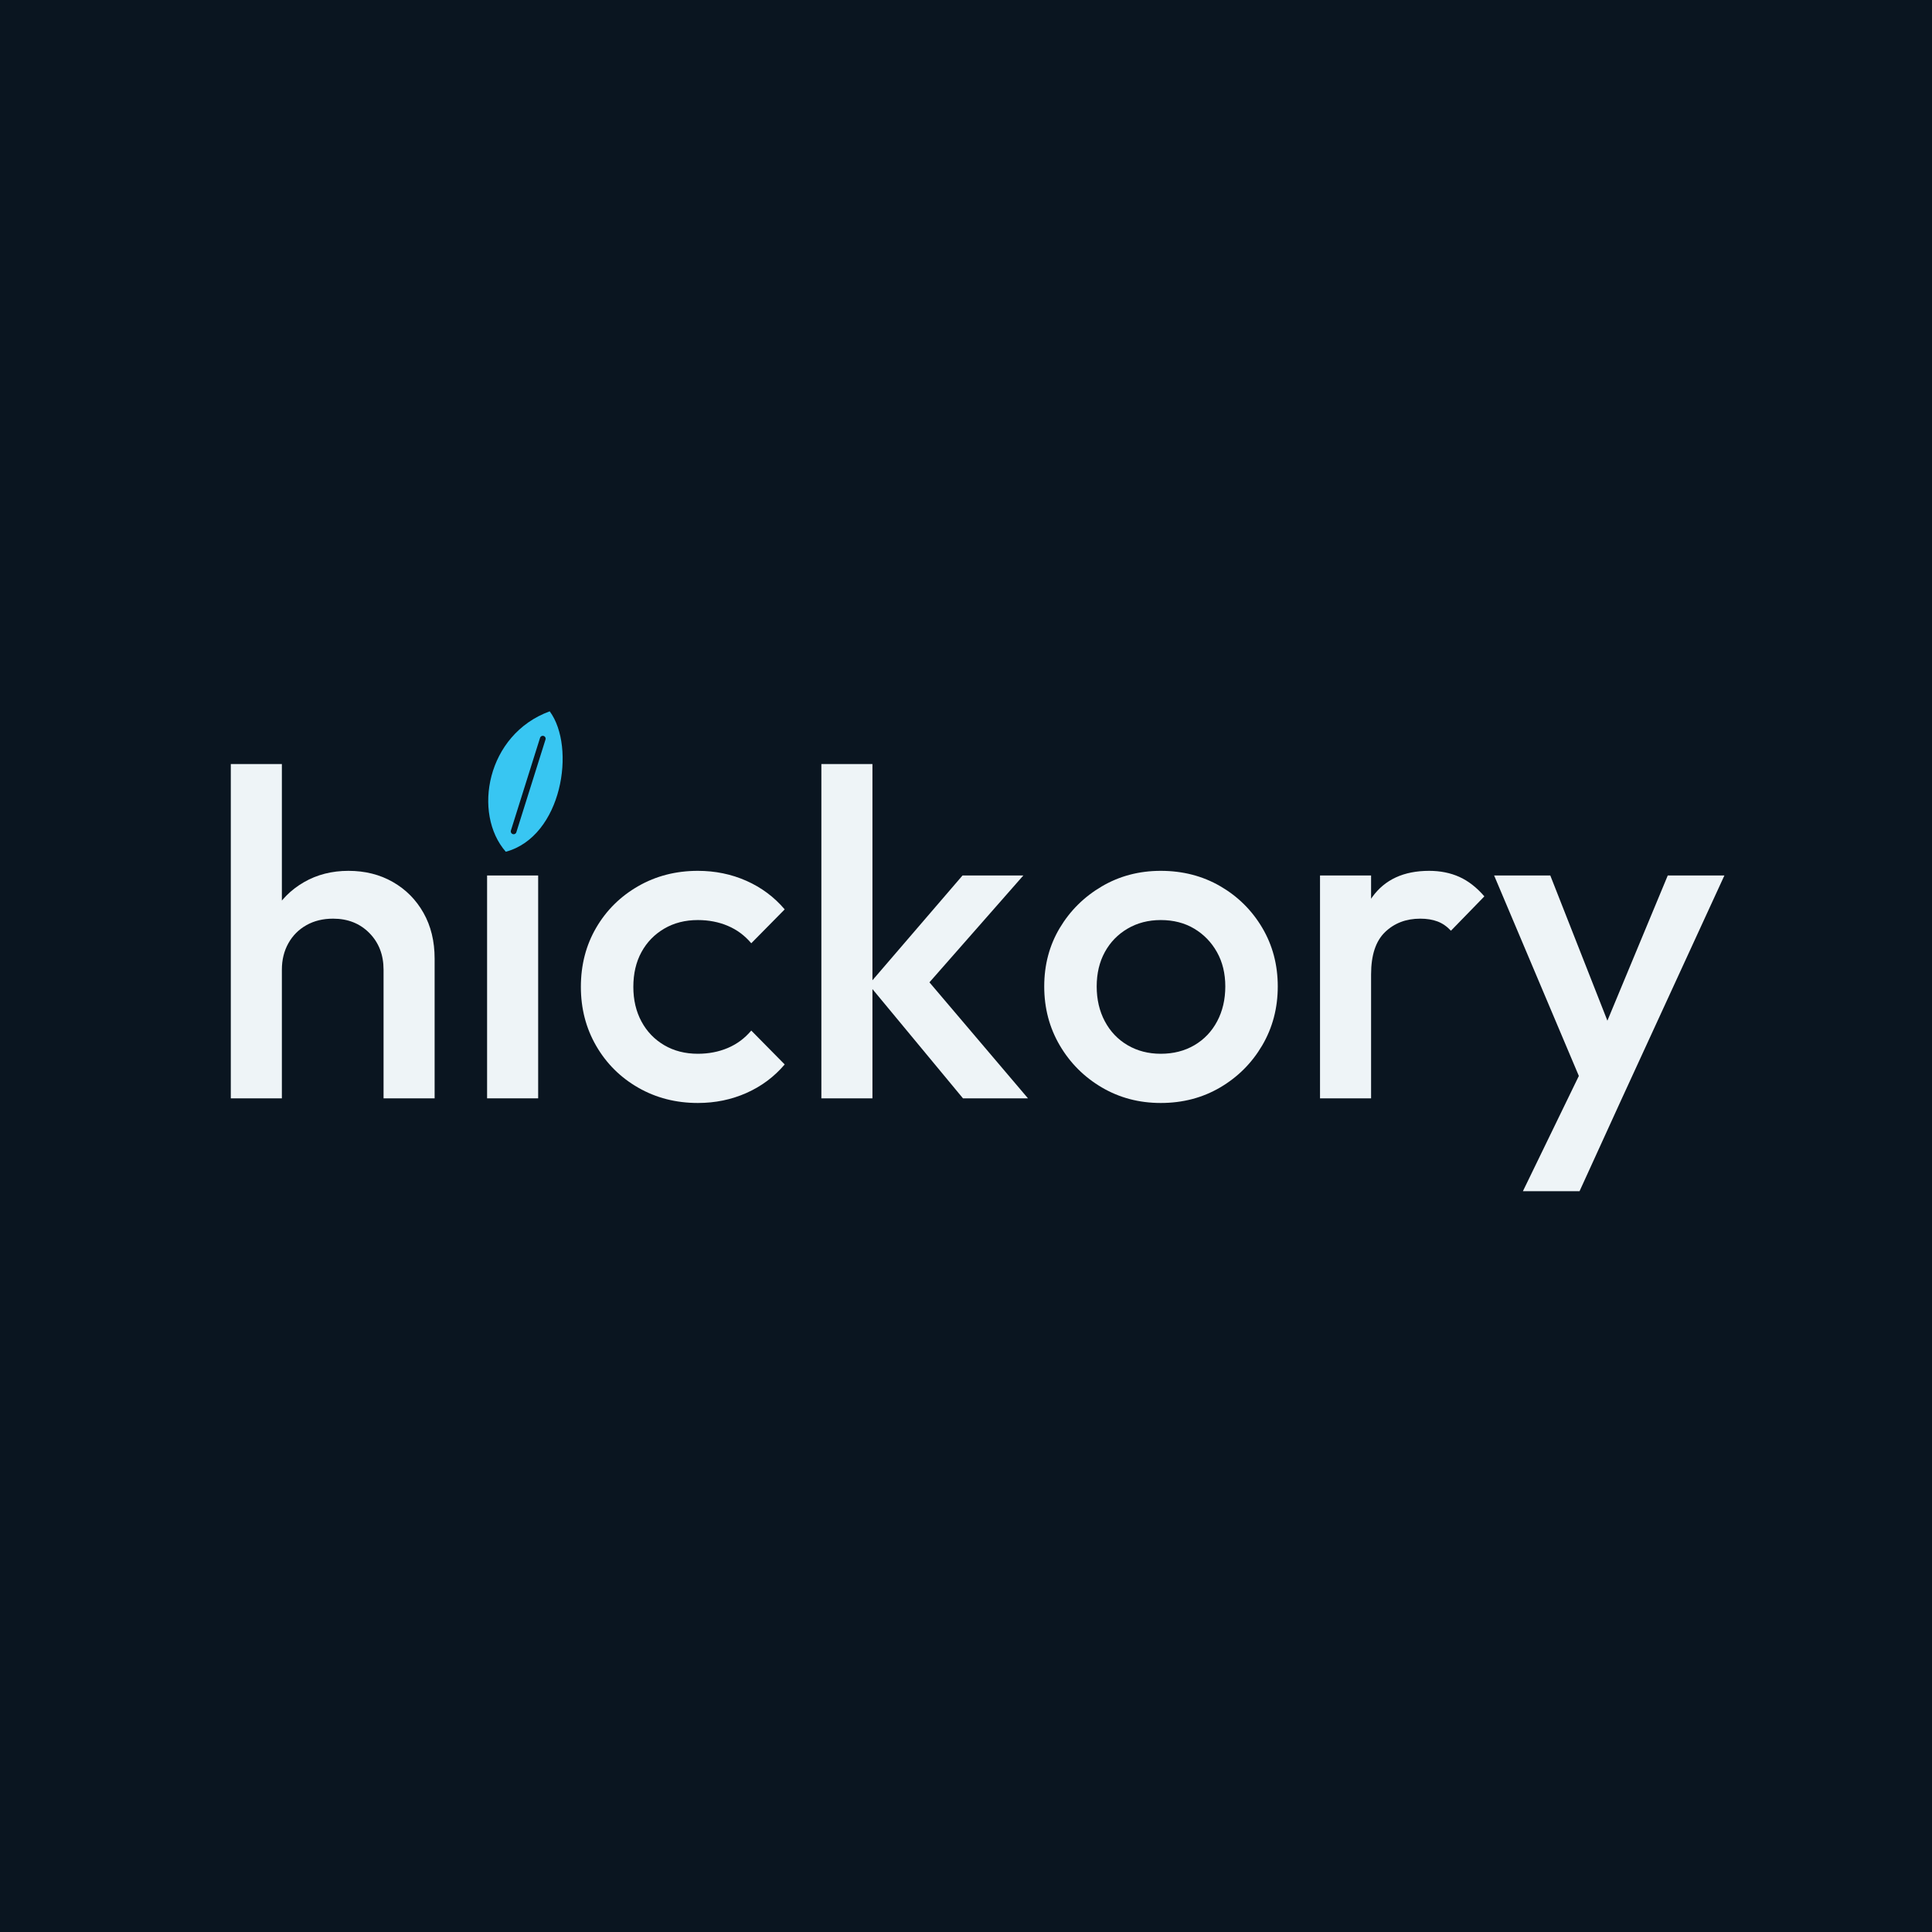
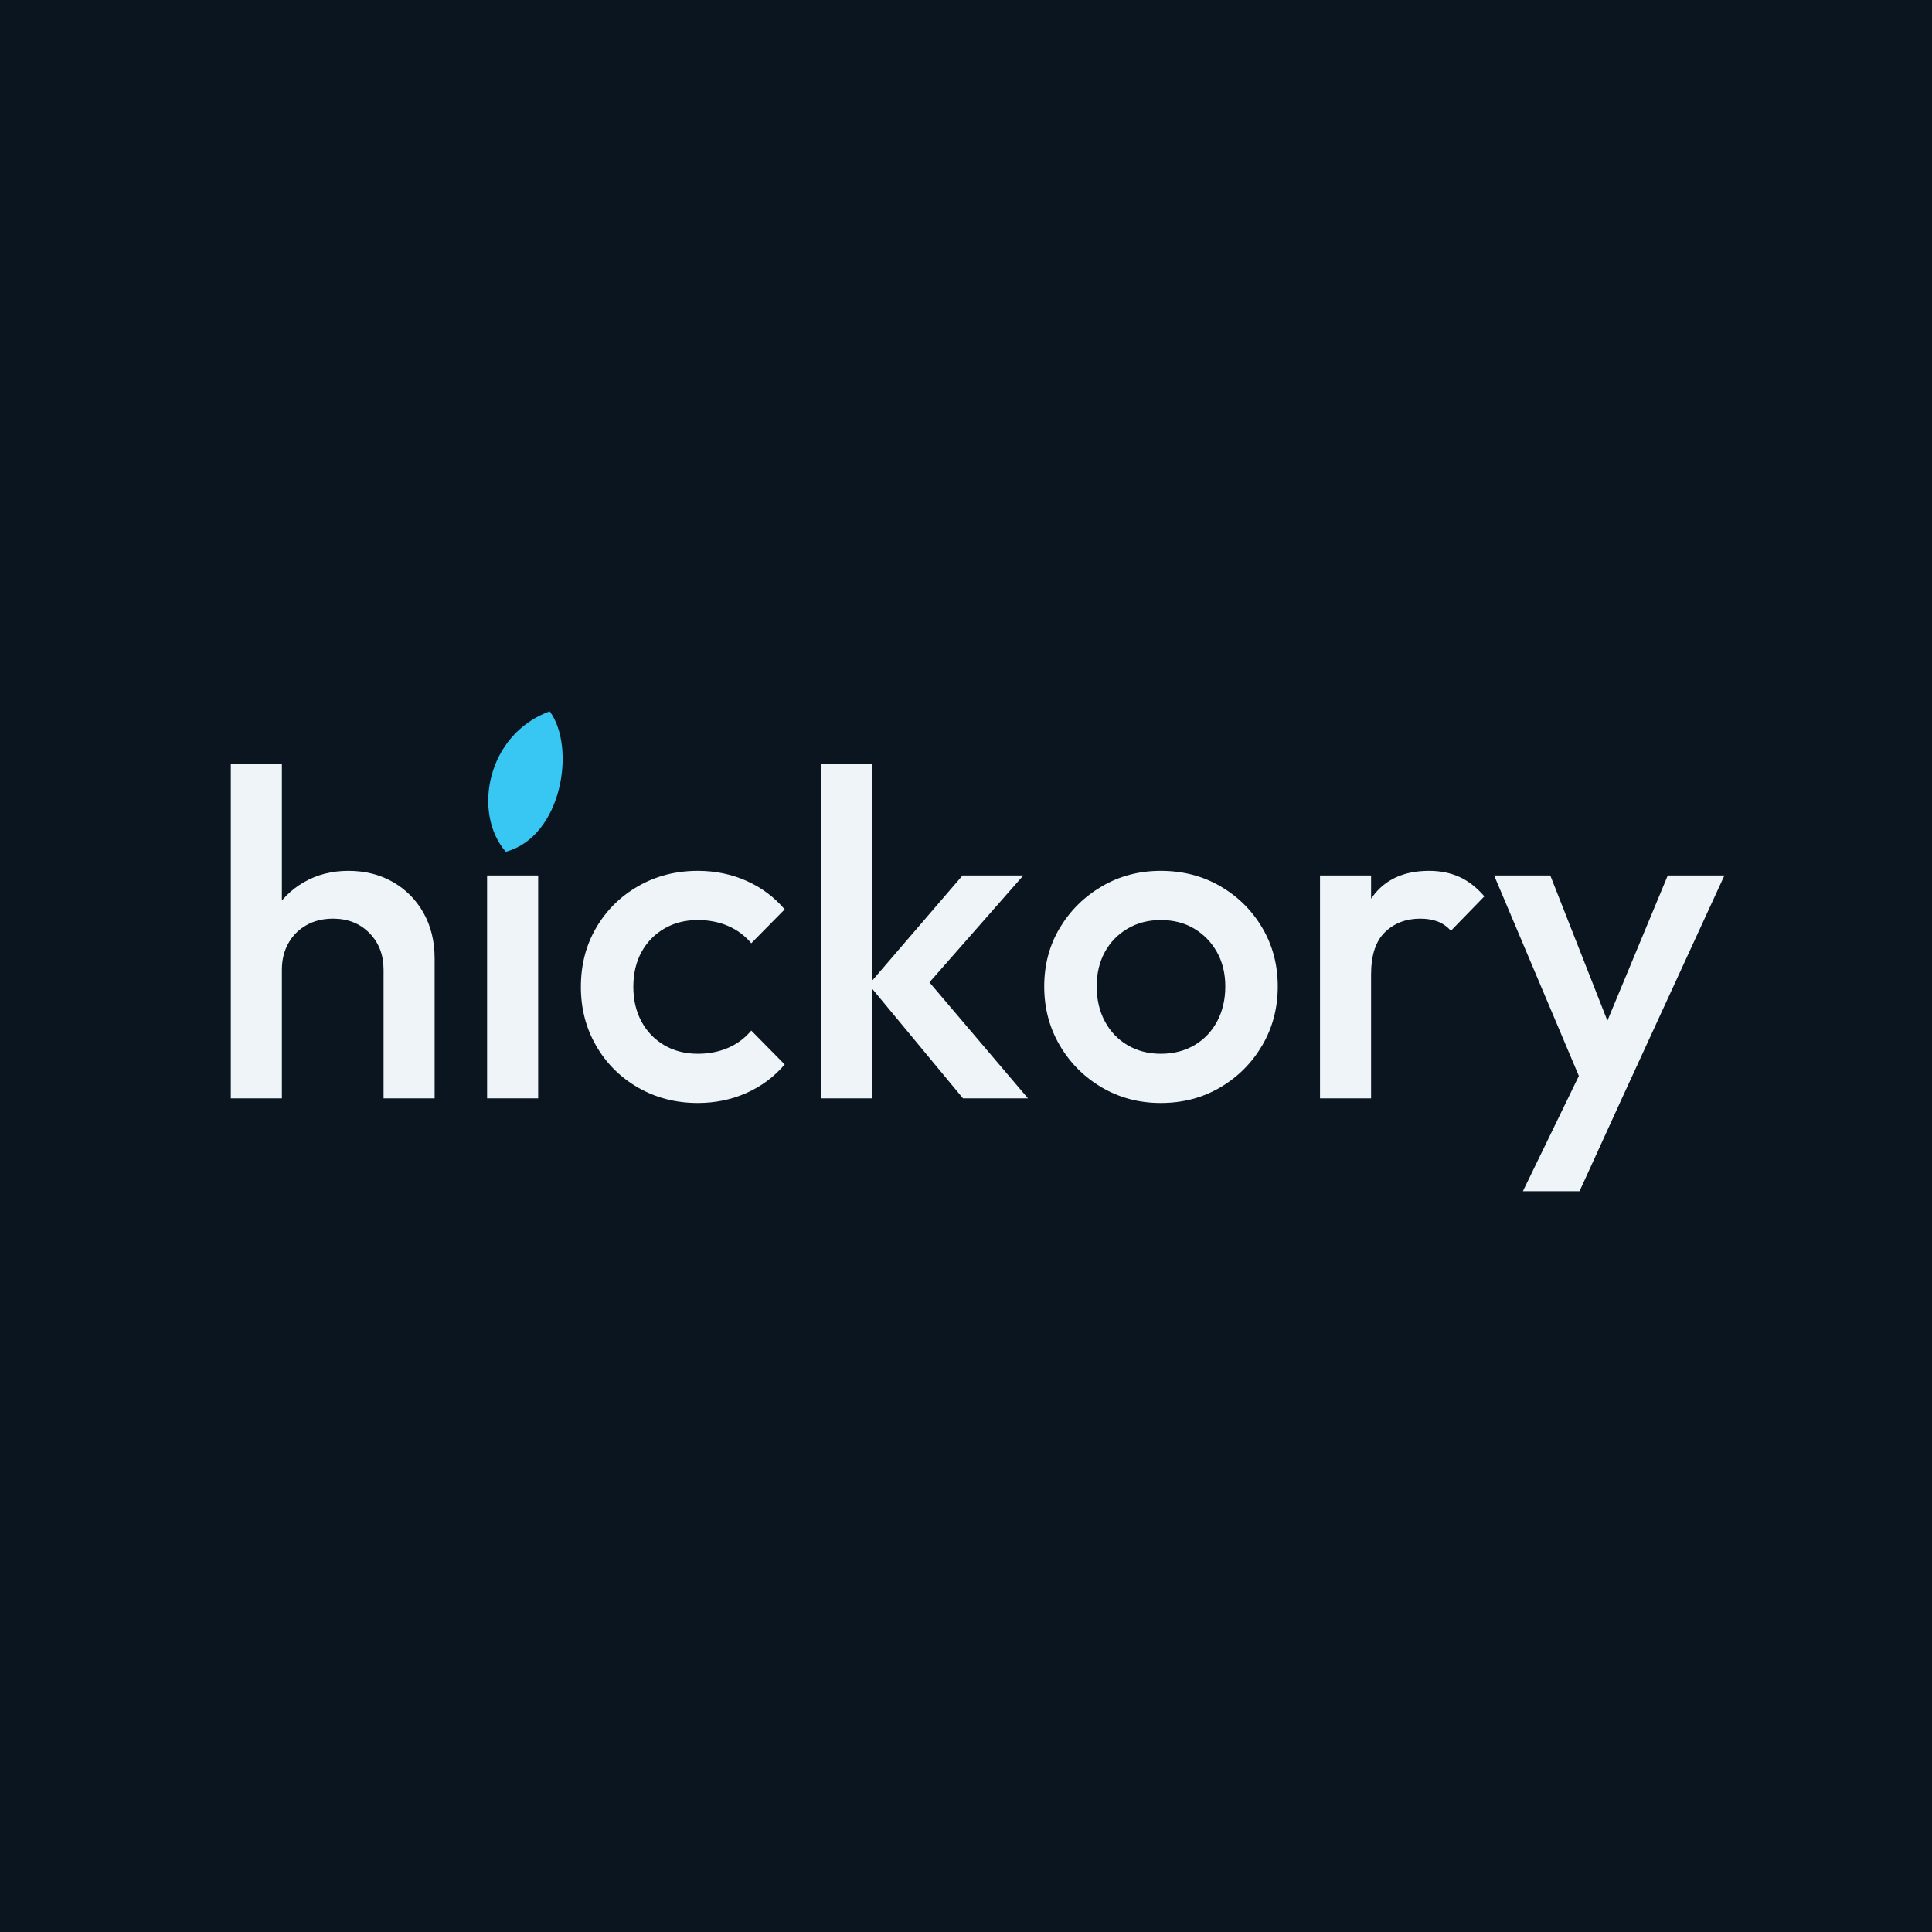
<svg xmlns="http://www.w3.org/2000/svg" viewBox="0 0 512 512">
  <rect width="512" height="512" fill="#0A1520" />
  <g transform="translate(53.66 195.10) scale(1.2304)">
    <g fill="#EEF4F7">
      <path transform="translate(0.00 78.0) scale(0.1 -0.1)" d="M390 0V277Q390 325 359.5 356.0Q329 387 281.245 387Q248.745 387 223.872 373.0Q199 359 185.0 334.0Q171 309 171 277L128 301Q128 356 152.0 398.5Q176 441 218.396 465.5Q260.792 490 314.396 490Q368 490 410.0 466.0Q452 442 476.0 399.5Q500 357 500 301V0ZM61 0V720H171V0Z" />
      <path transform="translate(78.50 78.0) scale(0.1 -0.1)" d="M282 -10Q211 -10 153.5 23.0Q96 56 63.0 113.0Q30 170 30 240Q30 311 63.0 367.5Q96 424 153.5 457.0Q211 490 282 490Q338 490 386.5 468.5Q435 447 469 407L397 334Q376 359 346.5 371.5Q317 384 282 384Q241 384 209.5 365.5Q178 347 160.5 315.0Q143 283 143 240Q143 198 160.5 165.5Q178 133 209.5 114.5Q241 96 282 96Q317 96 346.5 108.5Q376 121 397 146L469 73Q435 33 386.5 11.5Q338 -10 282 -10Z" />
      <path transform="translate(127.20 78.0) scale(0.1 -0.1)" d="M366 0 163 245 365 480H496L264 216L269 279L506 0ZM61 0V720H171V0Z" />
      <path transform="translate(178.30 78.0) scale(0.1 -0.1)" d="M281 -10Q211 -10 154.0 23.5Q97 57 63.5 114.0Q30 171 30 241Q30 311 63.5 367.0Q97 423 154.0 456.5Q211 490 281 490Q352 490 409.0 457.0Q466 424 499.5 367.5Q533 311 533 241Q533 171 499.5 114.0Q466 57 409.0 23.5Q352 -10 281 -10ZM281 96Q322 96 353.5 114.5Q385 133 402.5 166.0Q420 199 420 241Q420 283 402.0 315.0Q384 347 353.0 365.5Q322 384 281 384Q241 384 209.5 365.5Q178 347 160.5 315.0Q143 283 143 241Q143 199 160.5 166.0Q178 133 209.5 114.5Q241 96 281 96Z" />
      <path transform="translate(234.60 78.0) scale(0.1 -0.1)" d="M61 0V480H171V0ZM171 267 133 286Q133 377 173.5 433.5Q214 490 296 490Q332 490 361.0 477.0Q390 464 415 435L343 361Q330 375 314.0 381.0Q298 387 277 387Q231 387 201.0 358.0Q171 329 171 267Z" />
      <path transform="translate(277.10 78.0) scale(0.1 -0.1)" d="M216 -5 11 480H132L272 124H237L385 480H507L284 -5ZM73 -200 222 107 284 -5 195 -200Z" />
      <path transform="translate(55.10 78.0) scale(0.1 -0.1)" d="M62 0V480H172V0Z" />
    </g>
    <g fill="#38C6F2">
-       <g transform="translate(65.33 24.89) rotate(-22)">
-         <mask id="hl-leaf-1" maskUnits="userSpaceOnUse" x="-100" y="-100" width="200" height="200">
-           <rect x="-100" y="-100" width="200" height="200" fill="white" />
-           <path d="M3.21 -3.44 L16.51 -19.60" fill="none" stroke="black" stroke-width="1.23" stroke-linecap="round" />
-         </mask>
-         <path d="M0 0 C -3.6 -10.3 5.6 -25.0 20.1 -24.5 C 22.5 -15.2 12.5 1.5 0 0 Z" mask="url(#hl-leaf-1)" />
-       </g>
+       <path transform="translate(65.33 24.89) rotate(-22)" d="M0 0 C -3.6 -10.3 5.6 -25.0 20.1 -24.5 C 22.5 -15.2 12.5 1.5 0 0 Z" />
    </g>
    <g fill="#EEF4F7" opacity="0.75" />
  </g>
</svg>
